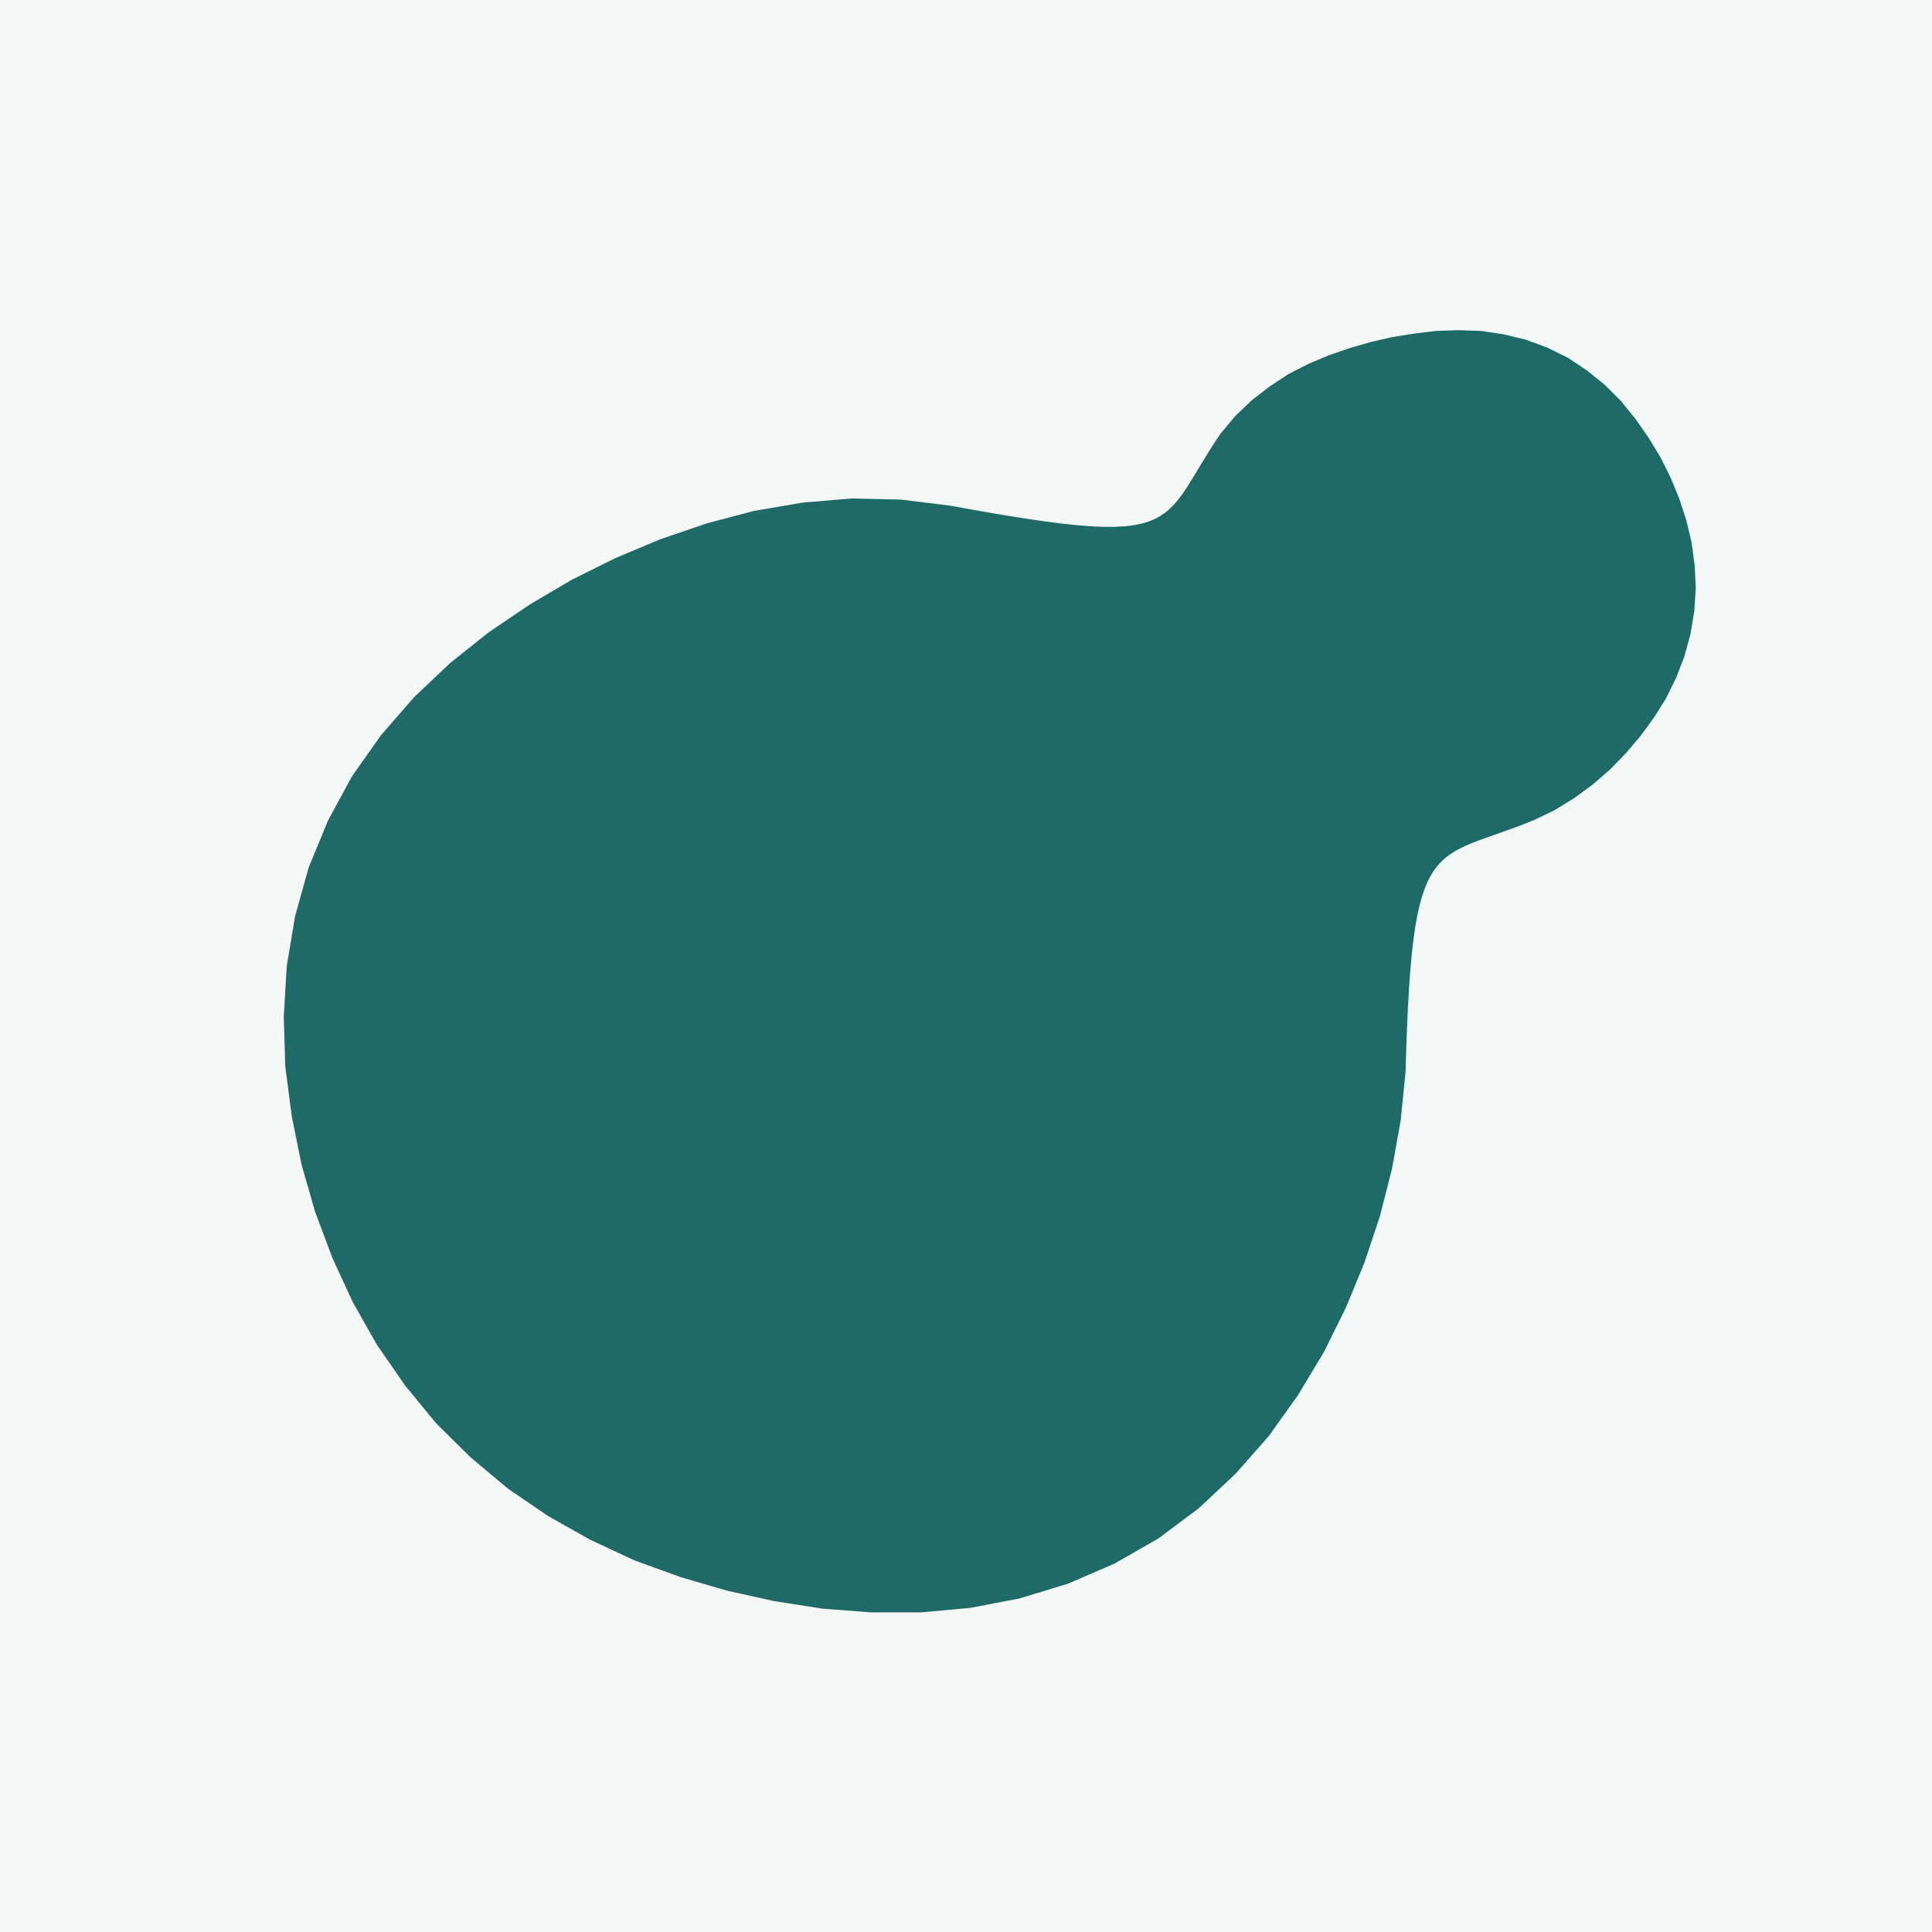
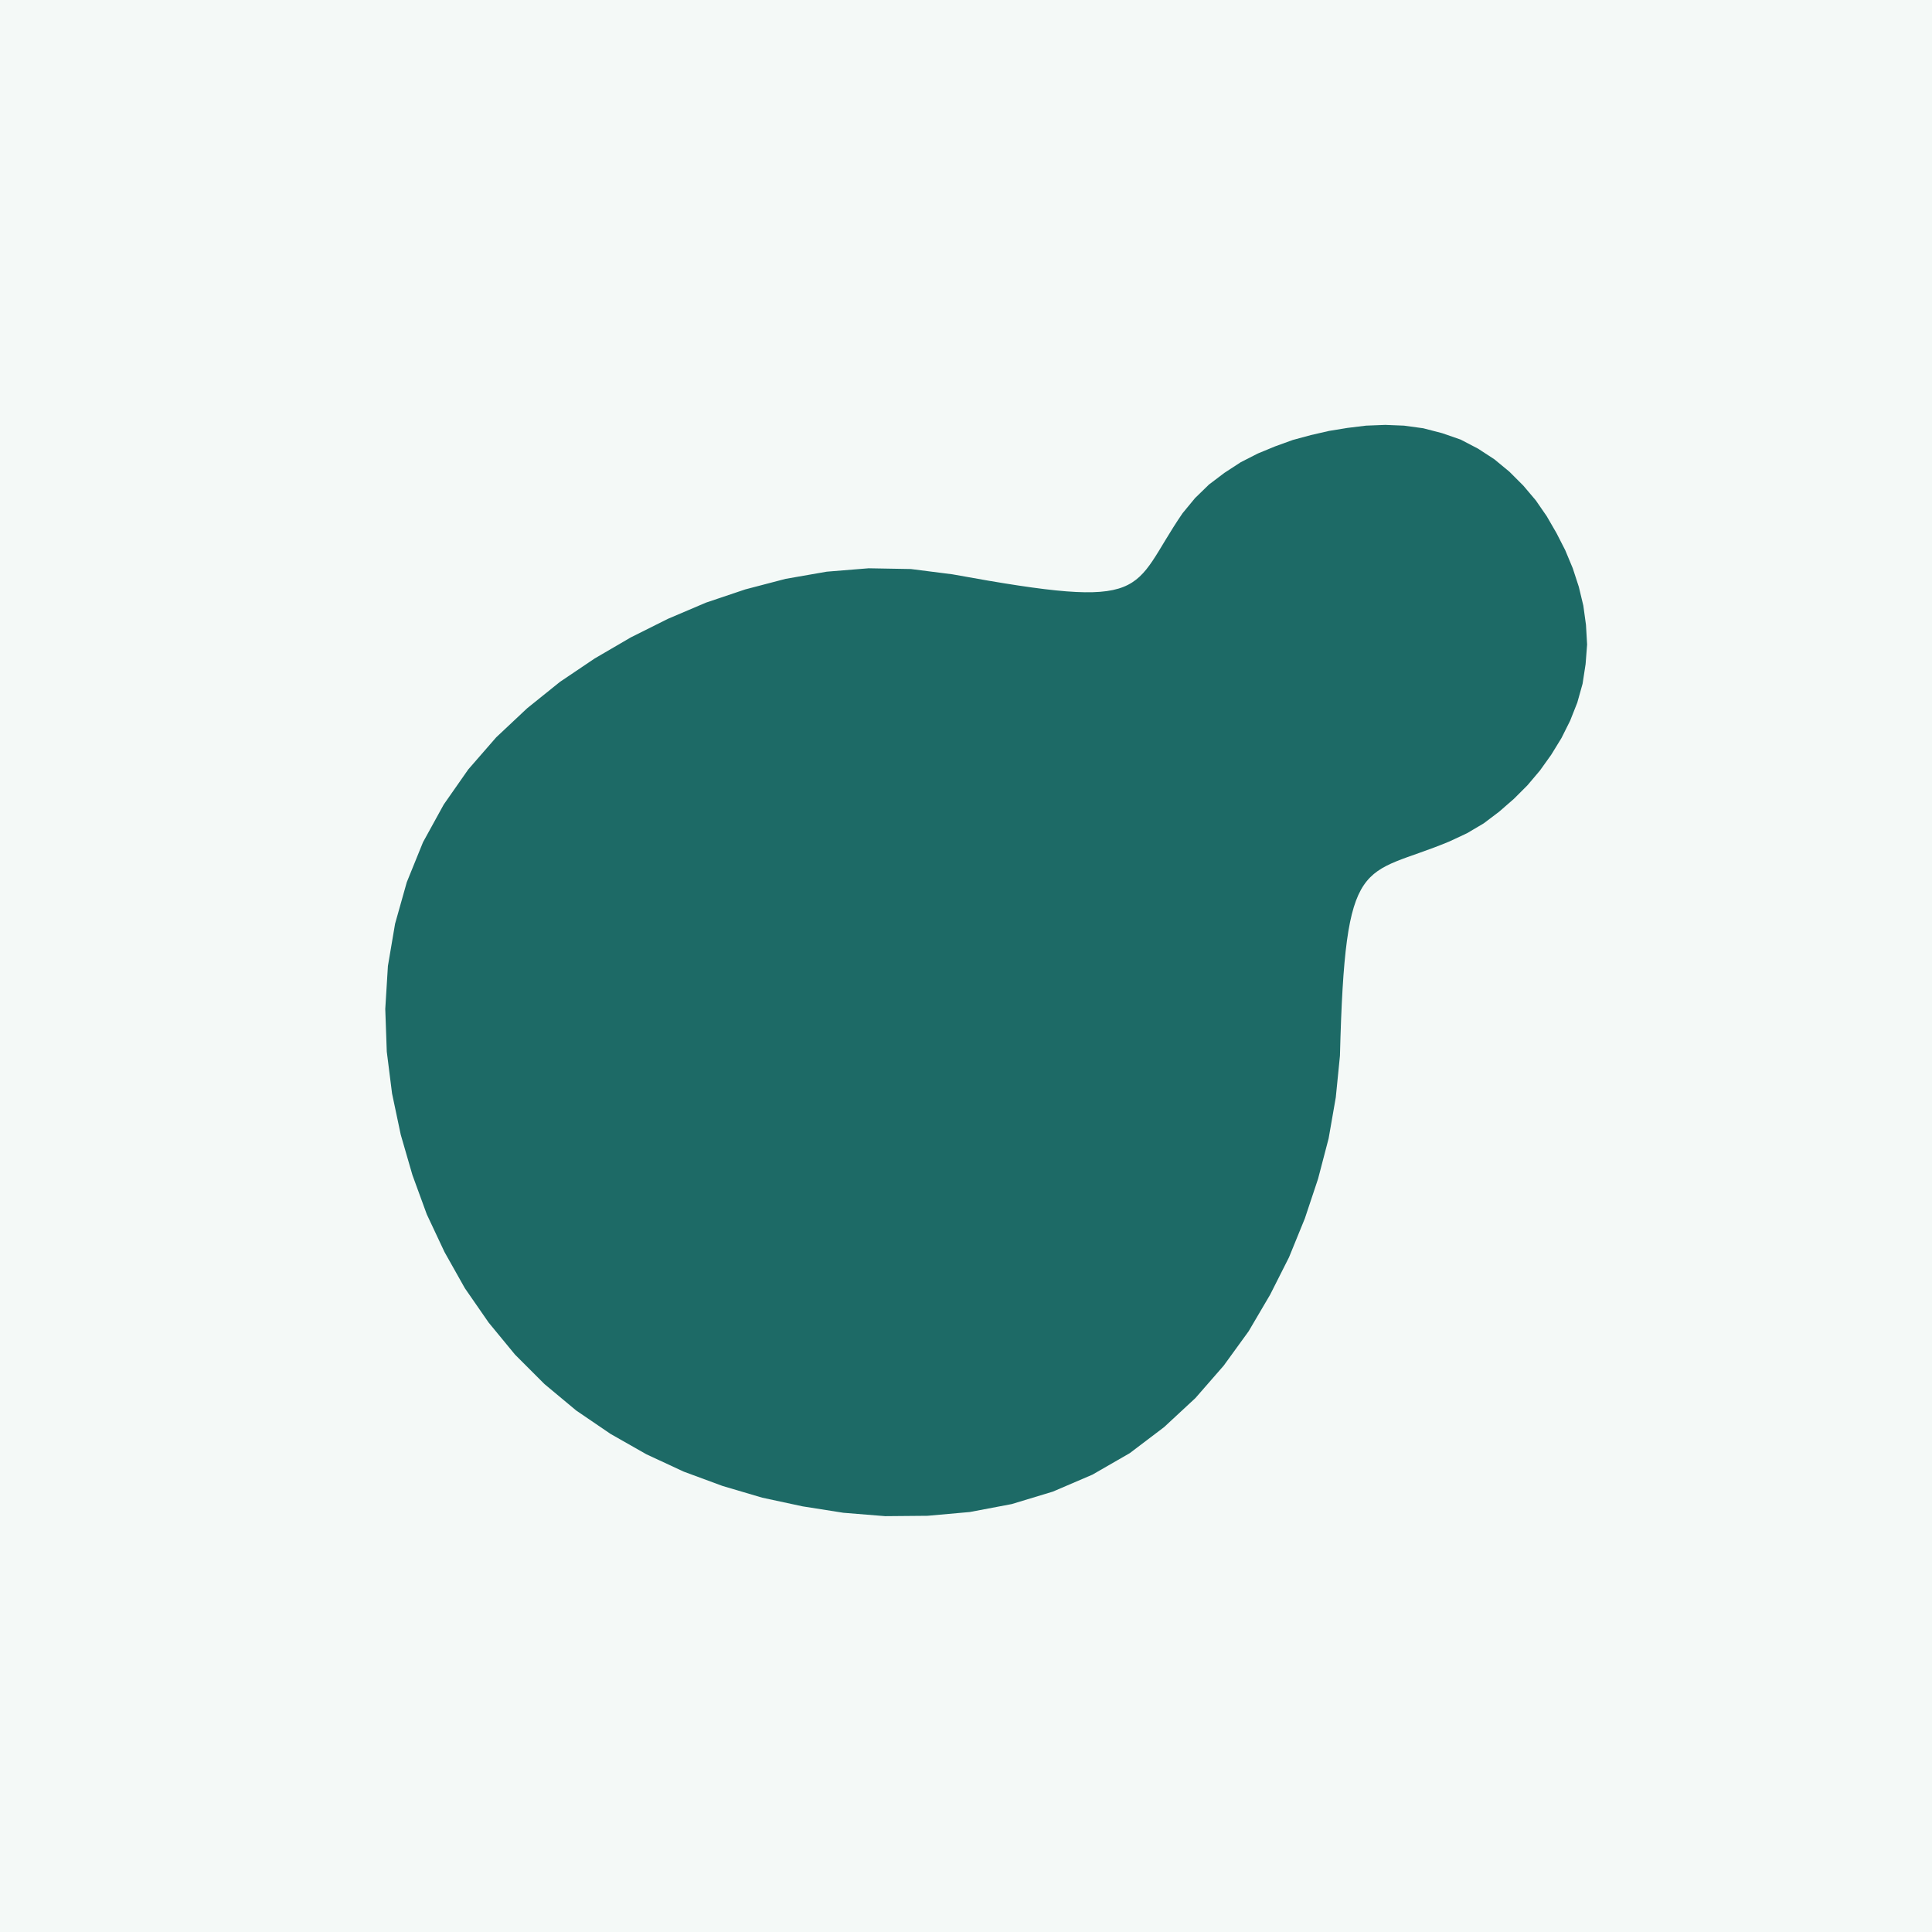
<svg xmlns="http://www.w3.org/2000/svg" viewBox="0 0 512 512">
  <rect width="512" height="512" fill="#f4f9f7" />
-   <path fill="#1d6a66" transform="translate(20 -25)" d="M 386.6 242.3 L 392.0 239.7 L 397.2 236.5 L 402.1 232.9 L 406.6 229.0 L 410.8 224.7 L 414.7 220.1 L 418.3 215.2 L 421.5 210.1 L 424.2 204.6 L 426.4 198.9 L 428.0 193.0 L 429.0 187.0 L 429.4 180.9 L 429.1 174.8 L 428.3 168.8 L 426.9 162.9 L 425.0 157.1 L 422.7 151.5 L 420.0 146.1 L 416.9 141.0 L 413.4 136.0 L 409.6 131.3 L 405.3 127.0 L 400.6 123.2 L 395.5 119.8 L 390.0 117.1 L 384.3 115.0 L 378.5 113.6 L 372.5 112.7 L 366.5 112.5 L 360.6 112.7 L 354.8 113.4 L 349.1 114.3 L 343.4 115.6 L 337.8 117.2 L 332.3 119.1 L 326.8 121.4 L 321.5 124.1 L 316.5 127.4 L 311.7 131.1 L 307.3 135.3 L 303.4 140.0 C 286.8 164.3 294.9 170.6 231.8 159.0 L 218.8 157.4 L 205.7 157.1 L 192.7 158.2 L 179.8 160.4 L 167.3 163.7 L 155.0 167.9 L 143.1 172.9 L 131.6 178.6 L 120.4 185.2 L 109.6 192.5 L 99.3 200.7 L 89.7 209.8 L 81.0 219.8 L 73.3 230.7 L 66.9 242.5 L 61.8 254.9 L 58.2 267.8 L 56.0 281.0 L 55.2 294.4 L 55.6 307.6 L 57.3 320.7 L 59.9 333.6 L 63.5 346.1 L 68.1 358.4 L 73.5 370.1 L 79.9 381.4 L 87.3 392.1 L 95.5 402.1 L 104.7 411.2 L 114.6 419.5 L 125.3 426.8 L 136.5 433.1 L 148.1 438.5 L 160.2 442.9 L 172.5 446.5 L 185.1 449.3 L 197.9 451.3 L 210.9 452.3 L 224.0 452.3 L 237.2 451.1 L 250.2 448.6 L 263.0 444.7 L 275.3 439.4 L 287.0 432.7 L 297.7 424.7 L 307.5 415.5 L 316.3 405.5 L 324.0 394.7 L 330.8 383.4 L 336.6 371.7 L 341.6 359.6 L 345.7 347.3 L 348.9 334.7 L 351.2 321.9 L 352.5 308.9 C 354.2 244.8 359.3 253.6 386.6 242.3 Z" />
+   <path fill="#1d6a66" d="M 384.1 223.0 L 388.8 220.8 L 393.2 218.2 L 397.3 215.1 L 401.2 211.7 L 404.8 208.1 L 408.1 204.2 L 411.1 200.0 L 413.8 195.6 L 416.1 191.0 L 418.0 186.2 L 419.4 181.2 L 420.2 176.0 L 420.6 170.8 L 420.3 165.6 L 419.6 160.5 L 418.4 155.5 L 416.8 150.6 L 414.8 145.8 L 412.5 141.3 L 409.9 136.8 L 407.0 132.6 L 403.7 128.7 L 400.0 125.0 L 396.0 121.7 L 391.7 118.9 L 387.1 116.5 L 382.2 114.8 L 377.2 113.5 L 372.1 112.8 L 367.1 112.6 L 362.0 112.8 L 357.1 113.4 L 352.2 114.2 L 347.4 115.3 L 342.6 116.6 L 337.9 118.3 L 333.3 120.2 L 328.8 122.5 L 324.5 125.3 L 320.4 128.4 L 316.7 132.0 L 313.4 136.0 C 299.2 156.7 306.1 162.0 252.4 152.2 L 241.4 150.8 L 230.2 150.6 L 219.1 151.5 L 208.2 153.4 L 197.5 156.2 L 187.1 159.7 L 177.0 164.0 L 167.2 168.9 L 157.6 174.5 L 148.4 180.7 L 139.7 187.7 L 131.5 195.4 L 124.1 203.9 L 117.6 213.2 L 112.1 223.2 L 107.8 233.8 L 104.7 244.8 L 102.8 256.0 L 102.1 267.4 L 102.5 278.7 L 103.9 289.8 L 106.2 300.7 L 109.3 311.4 L 113.1 321.8 L 117.8 331.8 L 123.2 341.4 L 129.5 350.5 L 136.5 359.0 L 144.3 366.8 L 152.7 373.8 L 161.8 380.0 L 171.3 385.4 L 181.2 390.0 L 191.5 393.8 L 202.0 396.9 L 212.7 399.2 L 223.5 400.9 L 234.6 401.8 L 245.8 401.7 L 257.0 400.7 L 268.1 398.6 L 279.0 395.3 L 289.5 390.8 L 299.4 385.1 L 308.5 378.2 L 316.8 370.5 L 324.3 361.9 L 330.9 352.8 L 336.6 343.1 L 341.6 333.2 L 345.8 322.9 L 349.3 312.4 L 352.1 301.7 L 354.0 290.8 L 355.1 279.8 C 356.5 225.2 360.9 232.7 384.1 223.0 Z" />
</svg>
